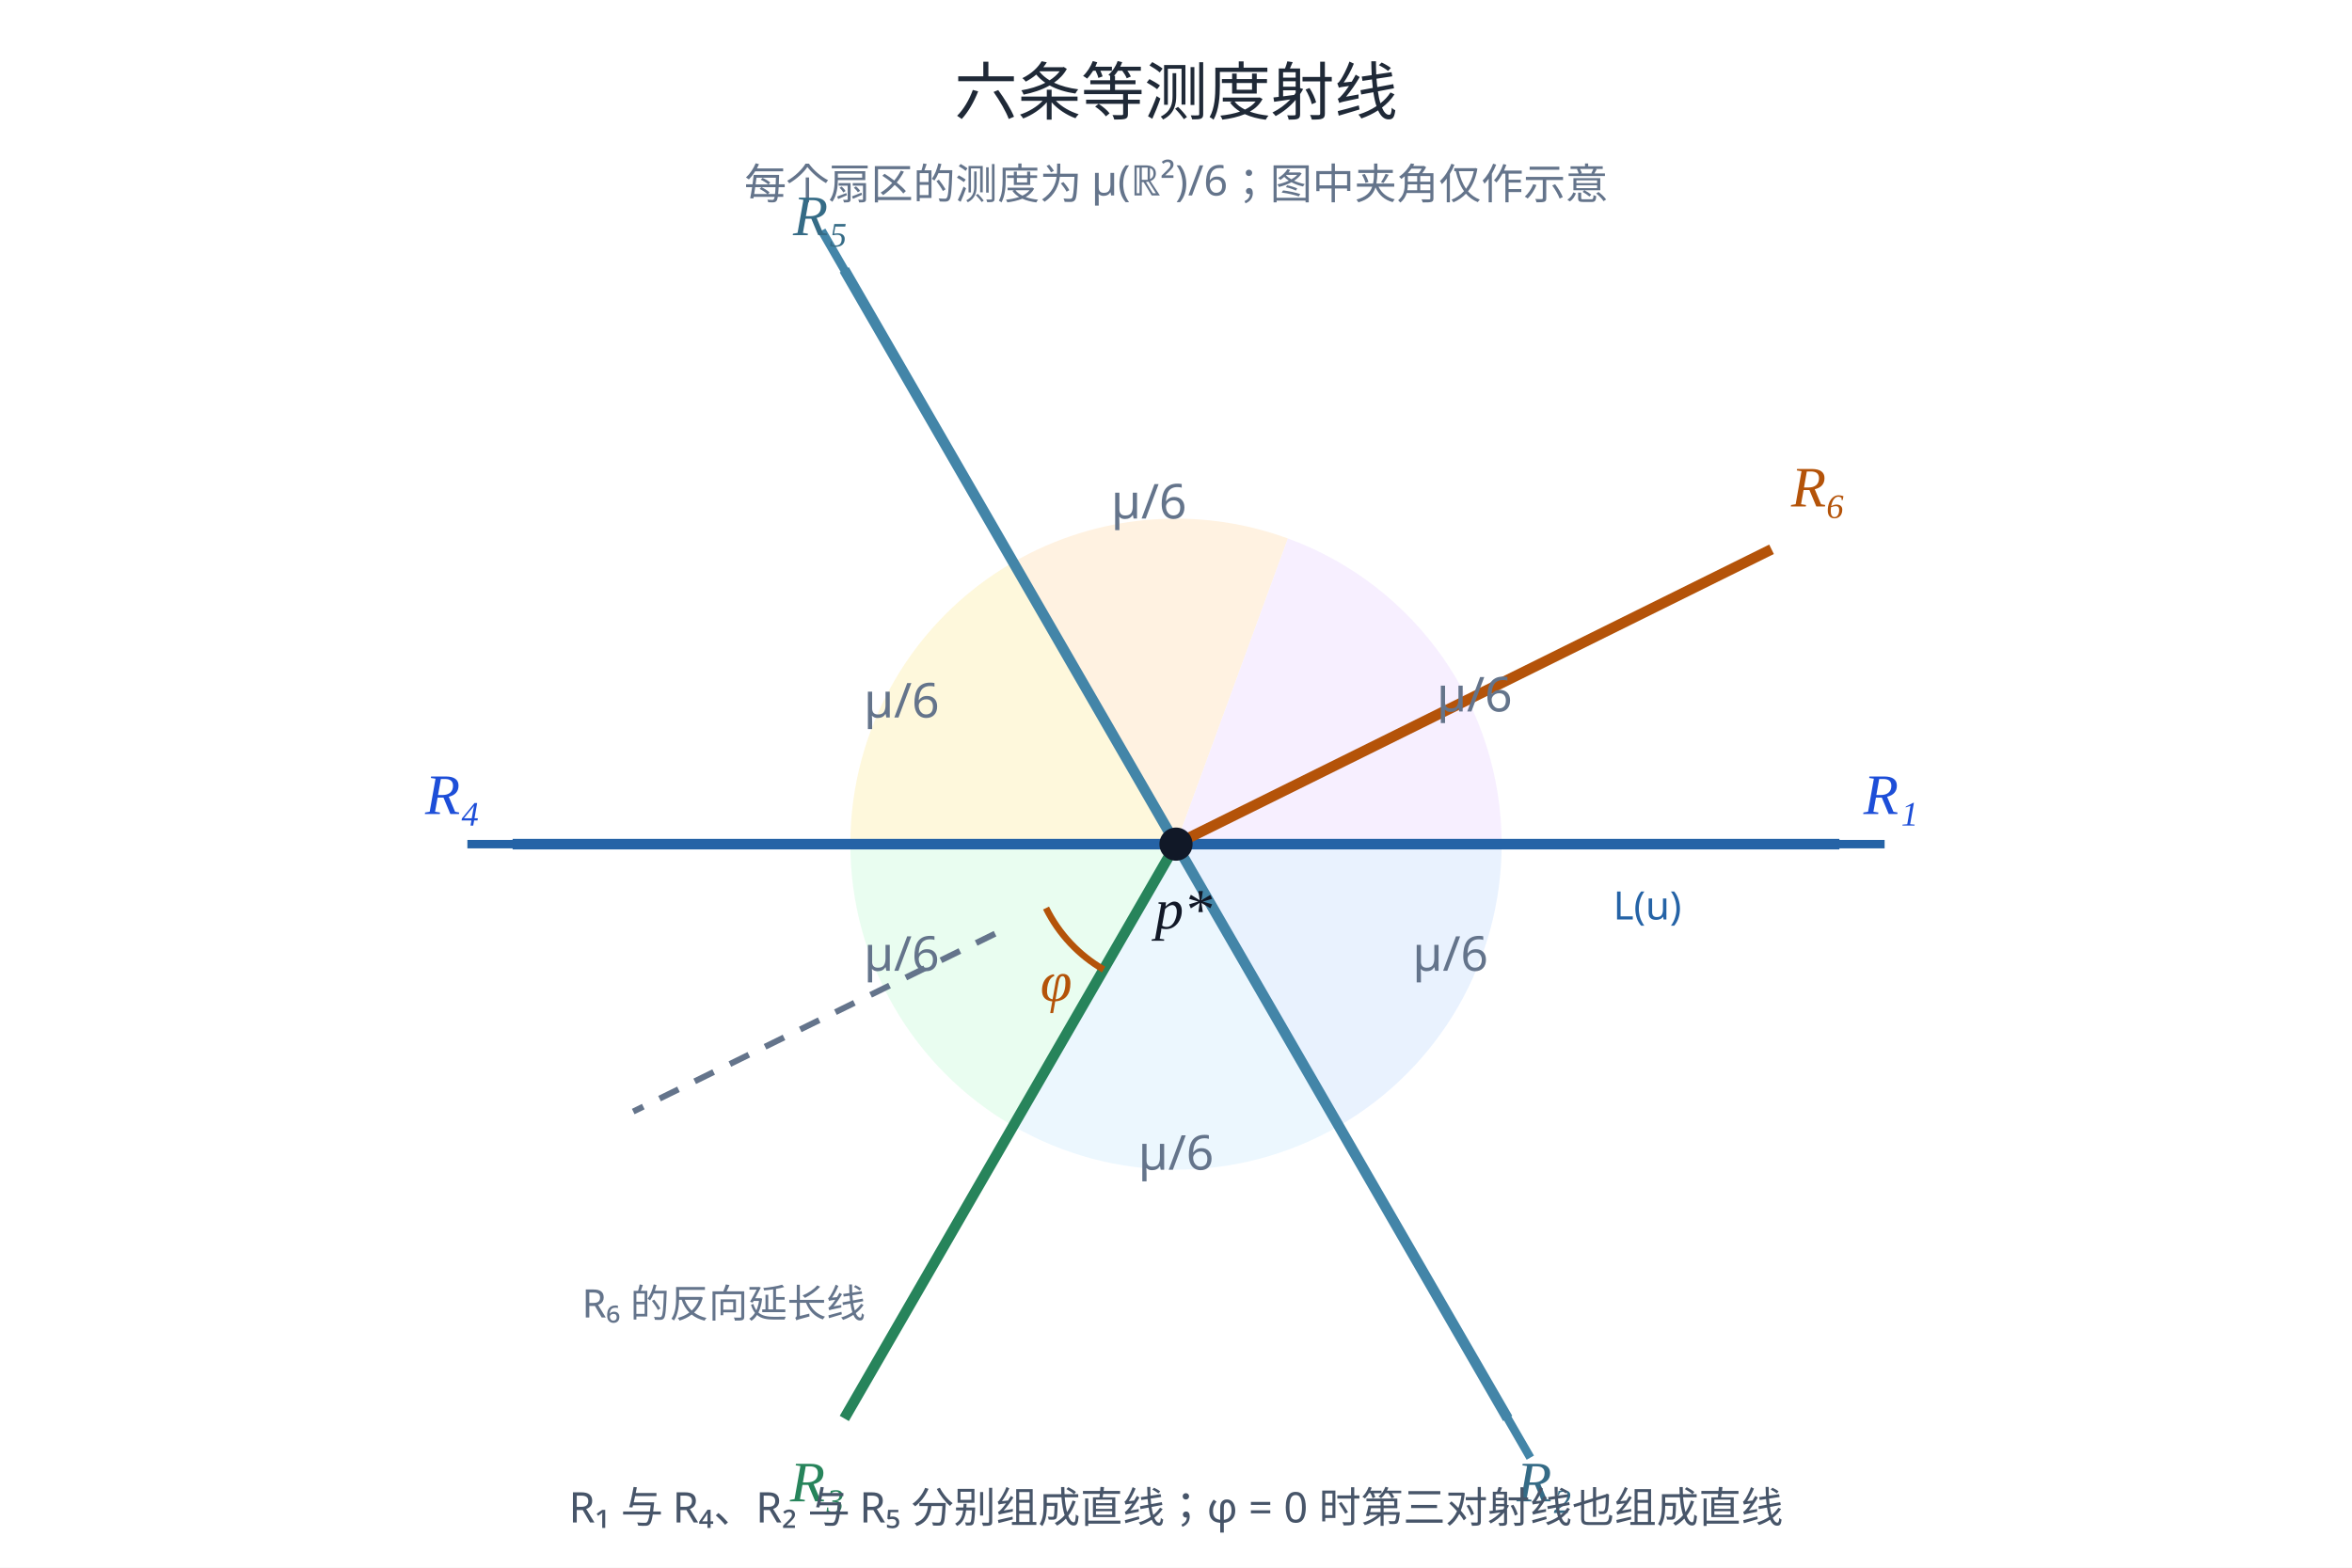
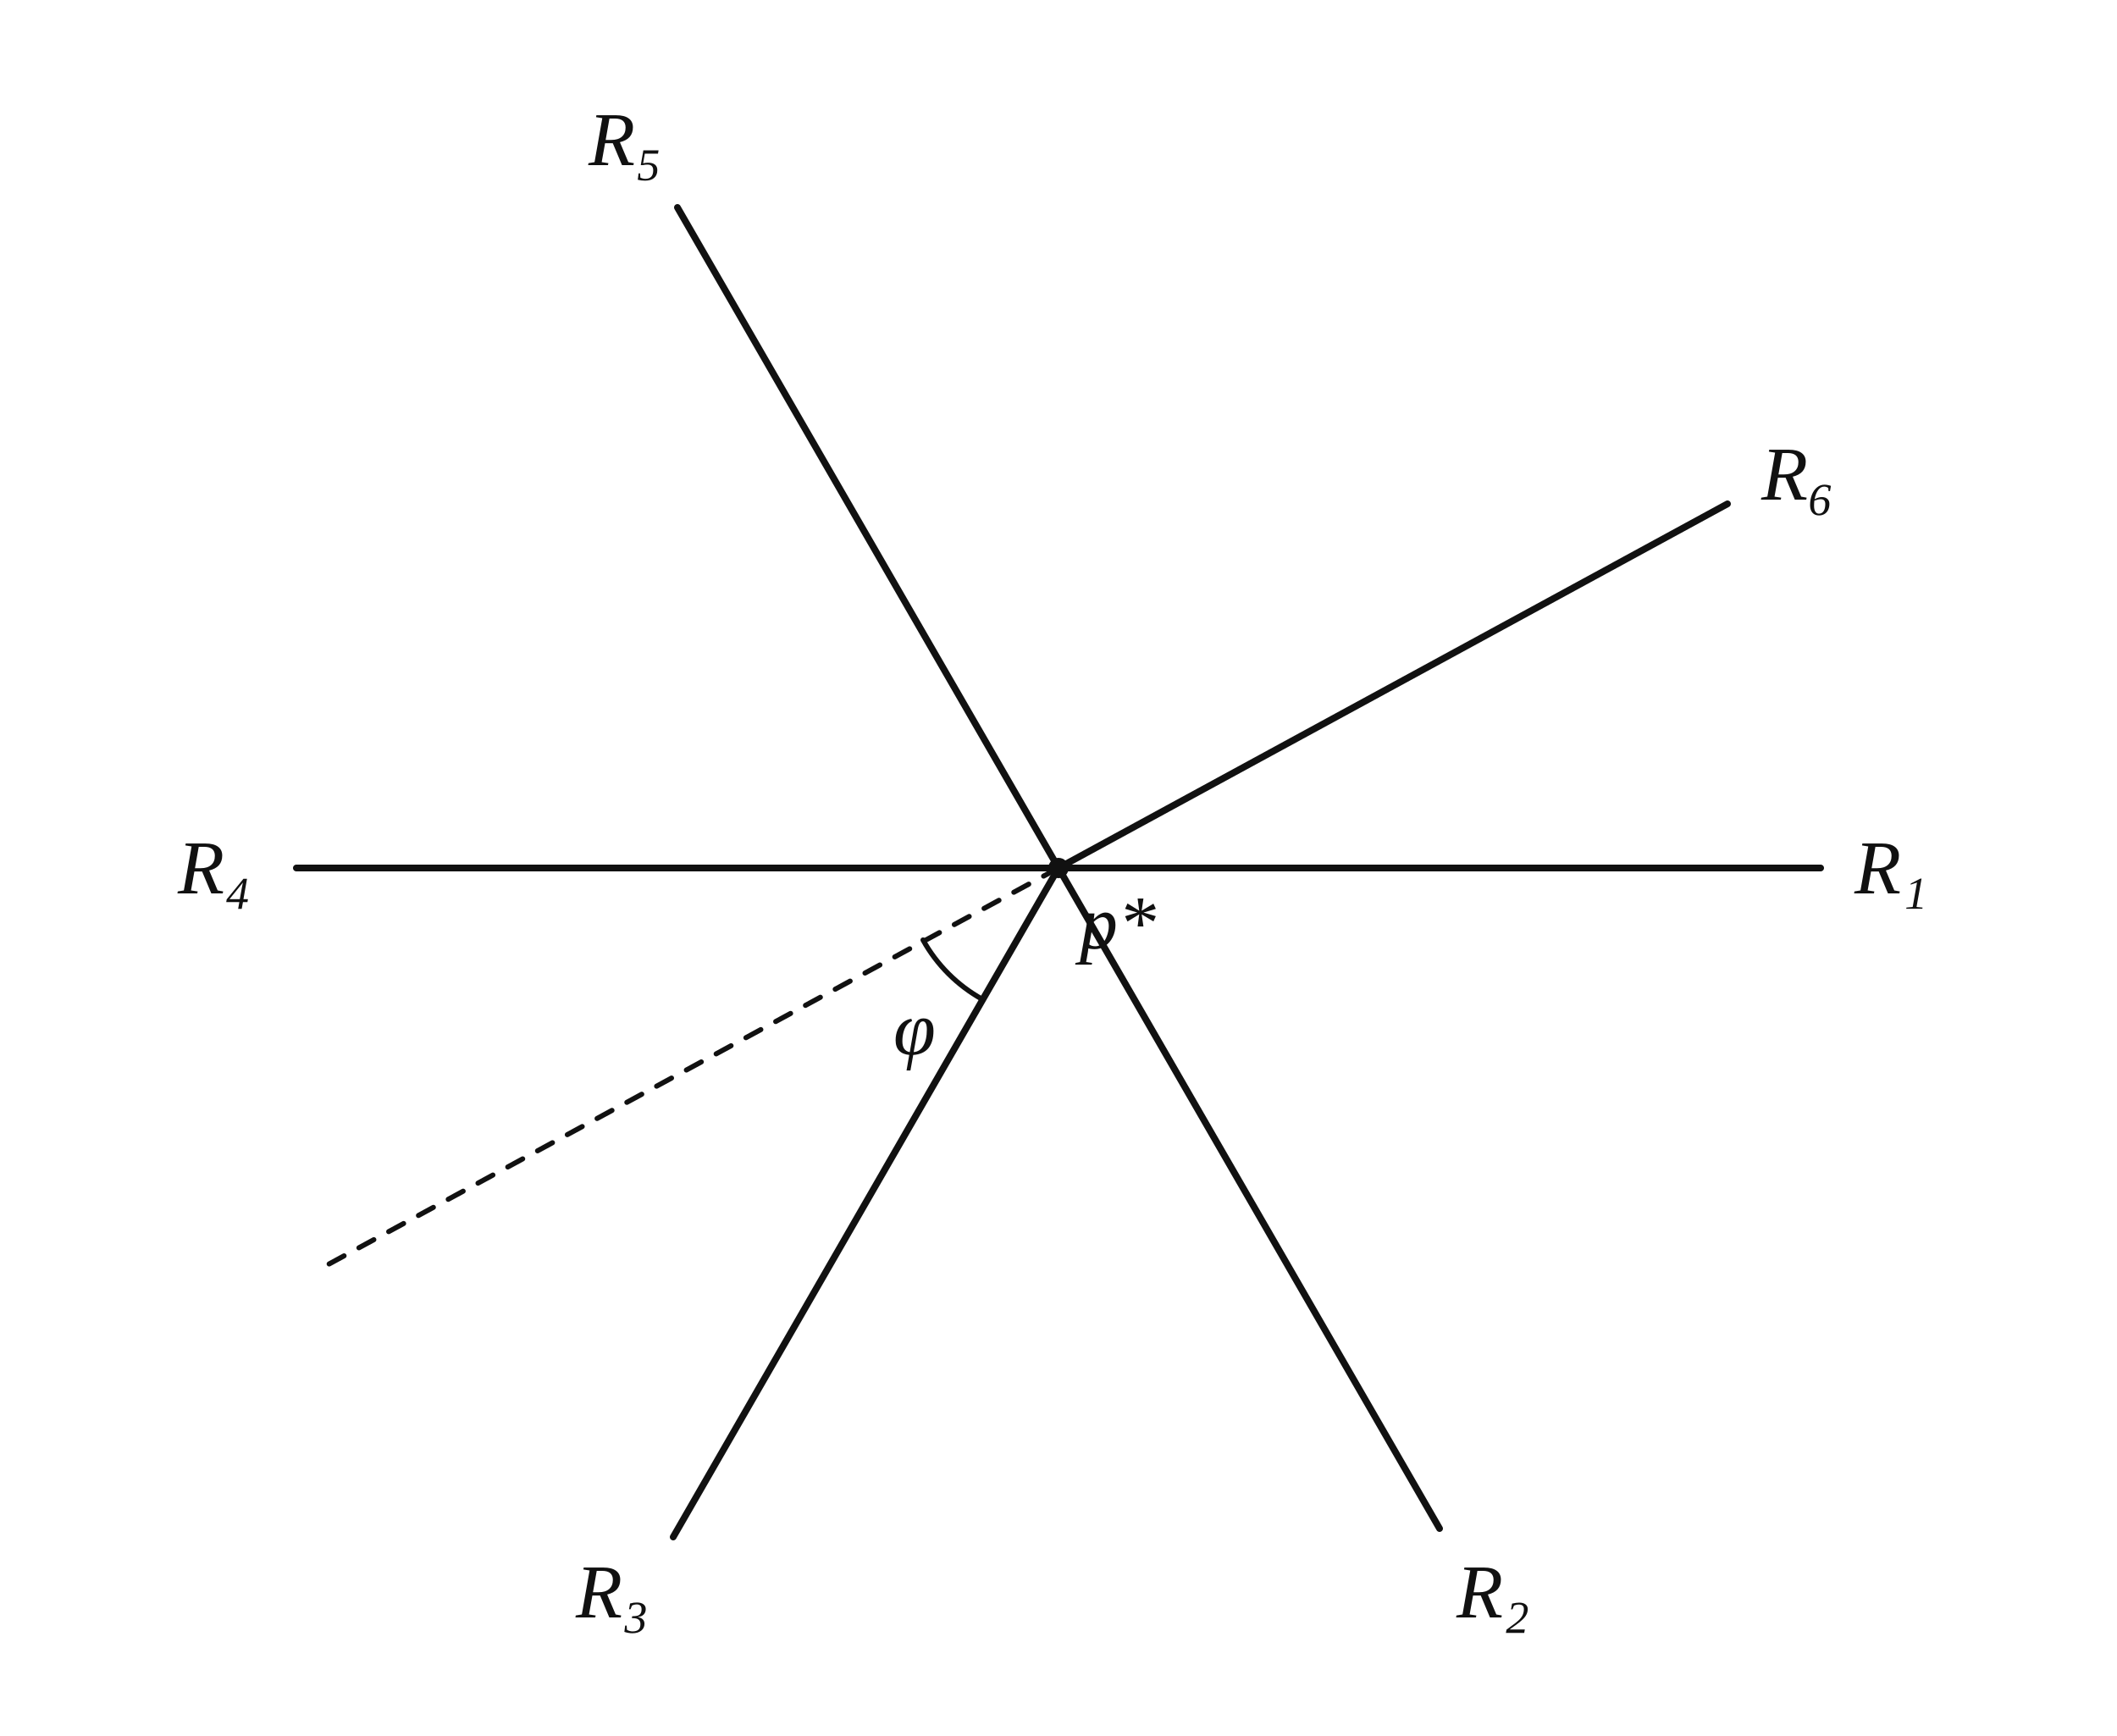
- <svg xmlns="http://www.w3.org/2000/svg" viewBox="0 0 780 520" role="img" aria-labelledby="title desc">
-   <rect width="780" height="520" fill="#fff" />
-   <text x="390" y="38" text-anchor="middle" font-family="system-ui, sans-serif" font-size="21" fill="#1f2937">六条等测度射线</text>
-   <text x="390" y="66" text-anchor="middle" font-family="system-ui, sans-serif" font-size="14" fill="#64748b">每个扇区的测度为 μ(ℝ²)/6；图中夹角仅作示意</text>
-   <g transform="translate(390 280)">
-     <path d="M0 0 L108 0 A108 108 0 0 1 54 93.5 Z" fill="#dbeafe" opacity=".62" />
-     <path d="M0 0 L54 93.5 A108 108 0 0 1 -54 93.5 Z" fill="#e0f2fe" opacity=".62" />
-     <path d="M0 0 L-54 93.5 A108 108 0 0 1 -108 0 Z" fill="#dcfce7" opacity=".62" />
-     <path d="M0 0 L-108 0 A108 108 0 0 1 -54 -93.5 Z" fill="#fef3c7" opacity=".62" />
-     <path d="M0 0 L-54 -93.5 A108 108 0 0 1 37.1 -101.4 Z" fill="#ffedd5" opacity=".72" />
-     <path d="M0 0 L37.1 -101.4 A108 108 0 0 1 108 0 Z" fill="#f3e8ff" opacity=".68" />
-     <line x1="-235" y1="0" x2="235" y2="0" stroke="#2563a6" stroke-width="2.8" />
-     <line x1="-117.5" y1="-203.5" x2="117.5" y2="203.5" stroke="#4385a8" stroke-width="2.8" />
-     <line x1="-60" y1="29.7" x2="-180" y2="88.7" stroke="#64748b" stroke-width="2" stroke-dasharray="7 6" />
-     <line x1="0" y1="0" x2="220" y2="0" stroke="#2563a6" stroke-width="3.5" />
-     <line x1="0" y1="0" x2="110" y2="190.5" stroke="#4385a8" stroke-width="3.5" />
-     <line x1="0" y1="0" x2="-110" y2="190.5" stroke="#27845b" stroke-width="3.5" />
-     <line x1="0" y1="0" x2="-220" y2="0" stroke="#2563a6" stroke-width="3.5" />
-     <line x1="0" y1="0" x2="-110" y2="-190.5" stroke="#4385a8" stroke-width="3.5" />
-     <line x1="0" y1="0" x2="197.5" y2="-97.8" stroke="#b45309" stroke-width="3.5" />
-     <path d="M-24 41.6 A48 48 0 0 1 -43.1 21.2" fill="none" stroke="#b45309" stroke-width="2.2" />
-     <circle cx="0" cy="0" r="5.5" fill="#111827" />
-     <g font-family="system-ui, sans-serif" font-size="16" fill="#64748b" text-anchor="middle">
-       <text x="91" y="42">μ/6</text>
-       <text x="0" y="108">μ/6</text>
-       <text x="-91" y="42">μ/6</text>
-       <text x="-91" y="-42">μ/6</text>
-       <text x="-9" y="-108">μ/6</text>
-       <text x="99" y="-44">μ/6</text>
-     </g>
-     <g font-family="Georgia, 'Times New Roman', serif" font-size="19" font-style="italic">
-       <text x="228" y="-10" fill="#1d4ed8">R₁</text>
-       <text x="113" y="218" fill="#356b86">R₂</text>
-       <text x="-128" y="218" fill="#27845b">R₃</text>
-       <text x="-249" y="-10" fill="#1d4ed8">R₄</text>
-       <text x="-127" y="-202" fill="#356b86">R₅</text>
-       <text x="204" y="-112" fill="#b45309">R₆</text>
-       <text x="-197" y="157" font-family="system-ui, sans-serif" font-size="13" font-style="normal" fill="#64748b">R₆ 的反向延长线</text>
-       <text x="-45" y="52" fill="#b45309">φ</text>
-       <text x="-7" y="28" fill="#111827">p*</text>
-     </g>
-     <text x="145" y="25" font-family="system-ui, sans-serif" font-size="13" fill="#2563a6">L(u)</text>
+ <svg xmlns="http://www.w3.org/2000/svg" viewBox="0 0 500 410" role="img" aria-label="六条射线及其角度 φ">
+   <rect width="500" height="410" fill="#fff" />
+   <g fill="none" stroke="#111" stroke-linecap="round">
+     <line x1="70" y1="205" x2="430" y2="205" stroke-width="1.6" />
+     <line x1="160" y1="49" x2="340" y2="361" stroke-width="1.6" />
+     <line x1="250" y1="205" x2="159" y2="363" stroke-width="1.6" />
+     <line x1="250" y1="205" x2="408" y2="119" stroke-width="1.6" />
+     <line x1="250" y1="205" x2="75" y2="300" stroke-width="1.2" stroke-dasharray="4 4" />
+     <path d="M232 236 A36 36 0 0 1 218 222" stroke-width="1.2" />
  </g>
-   <text x="390" y="505" text-anchor="middle" font-family="system-ui, sans-serif" font-size="14" fill="#475569">R₁ 与 R₄、R₂ 与 R₅ 分别组成直线；φ = 0 时第三对射线也组成直线</text>
+   <circle cx="250" cy="205" r="2.4" fill="#111" />
+   <g fill="#111" font-family="Georgia, 'Times New Roman', serif" font-size="18" font-style="italic">
+     <text x="438" y="211">R₁</text>
+     <text x="344" y="382">R₂</text>
+     <text x="136" y="382">R₃</text>
+     <text x="42" y="211">R₄</text>
+     <text x="139" y="39">R₅</text>
+     <text x="416" y="118">R₆</text>
+     <text x="255" y="224">p*</text>
+     <text x="211" y="249">φ</text>
+   </g>
</svg>
